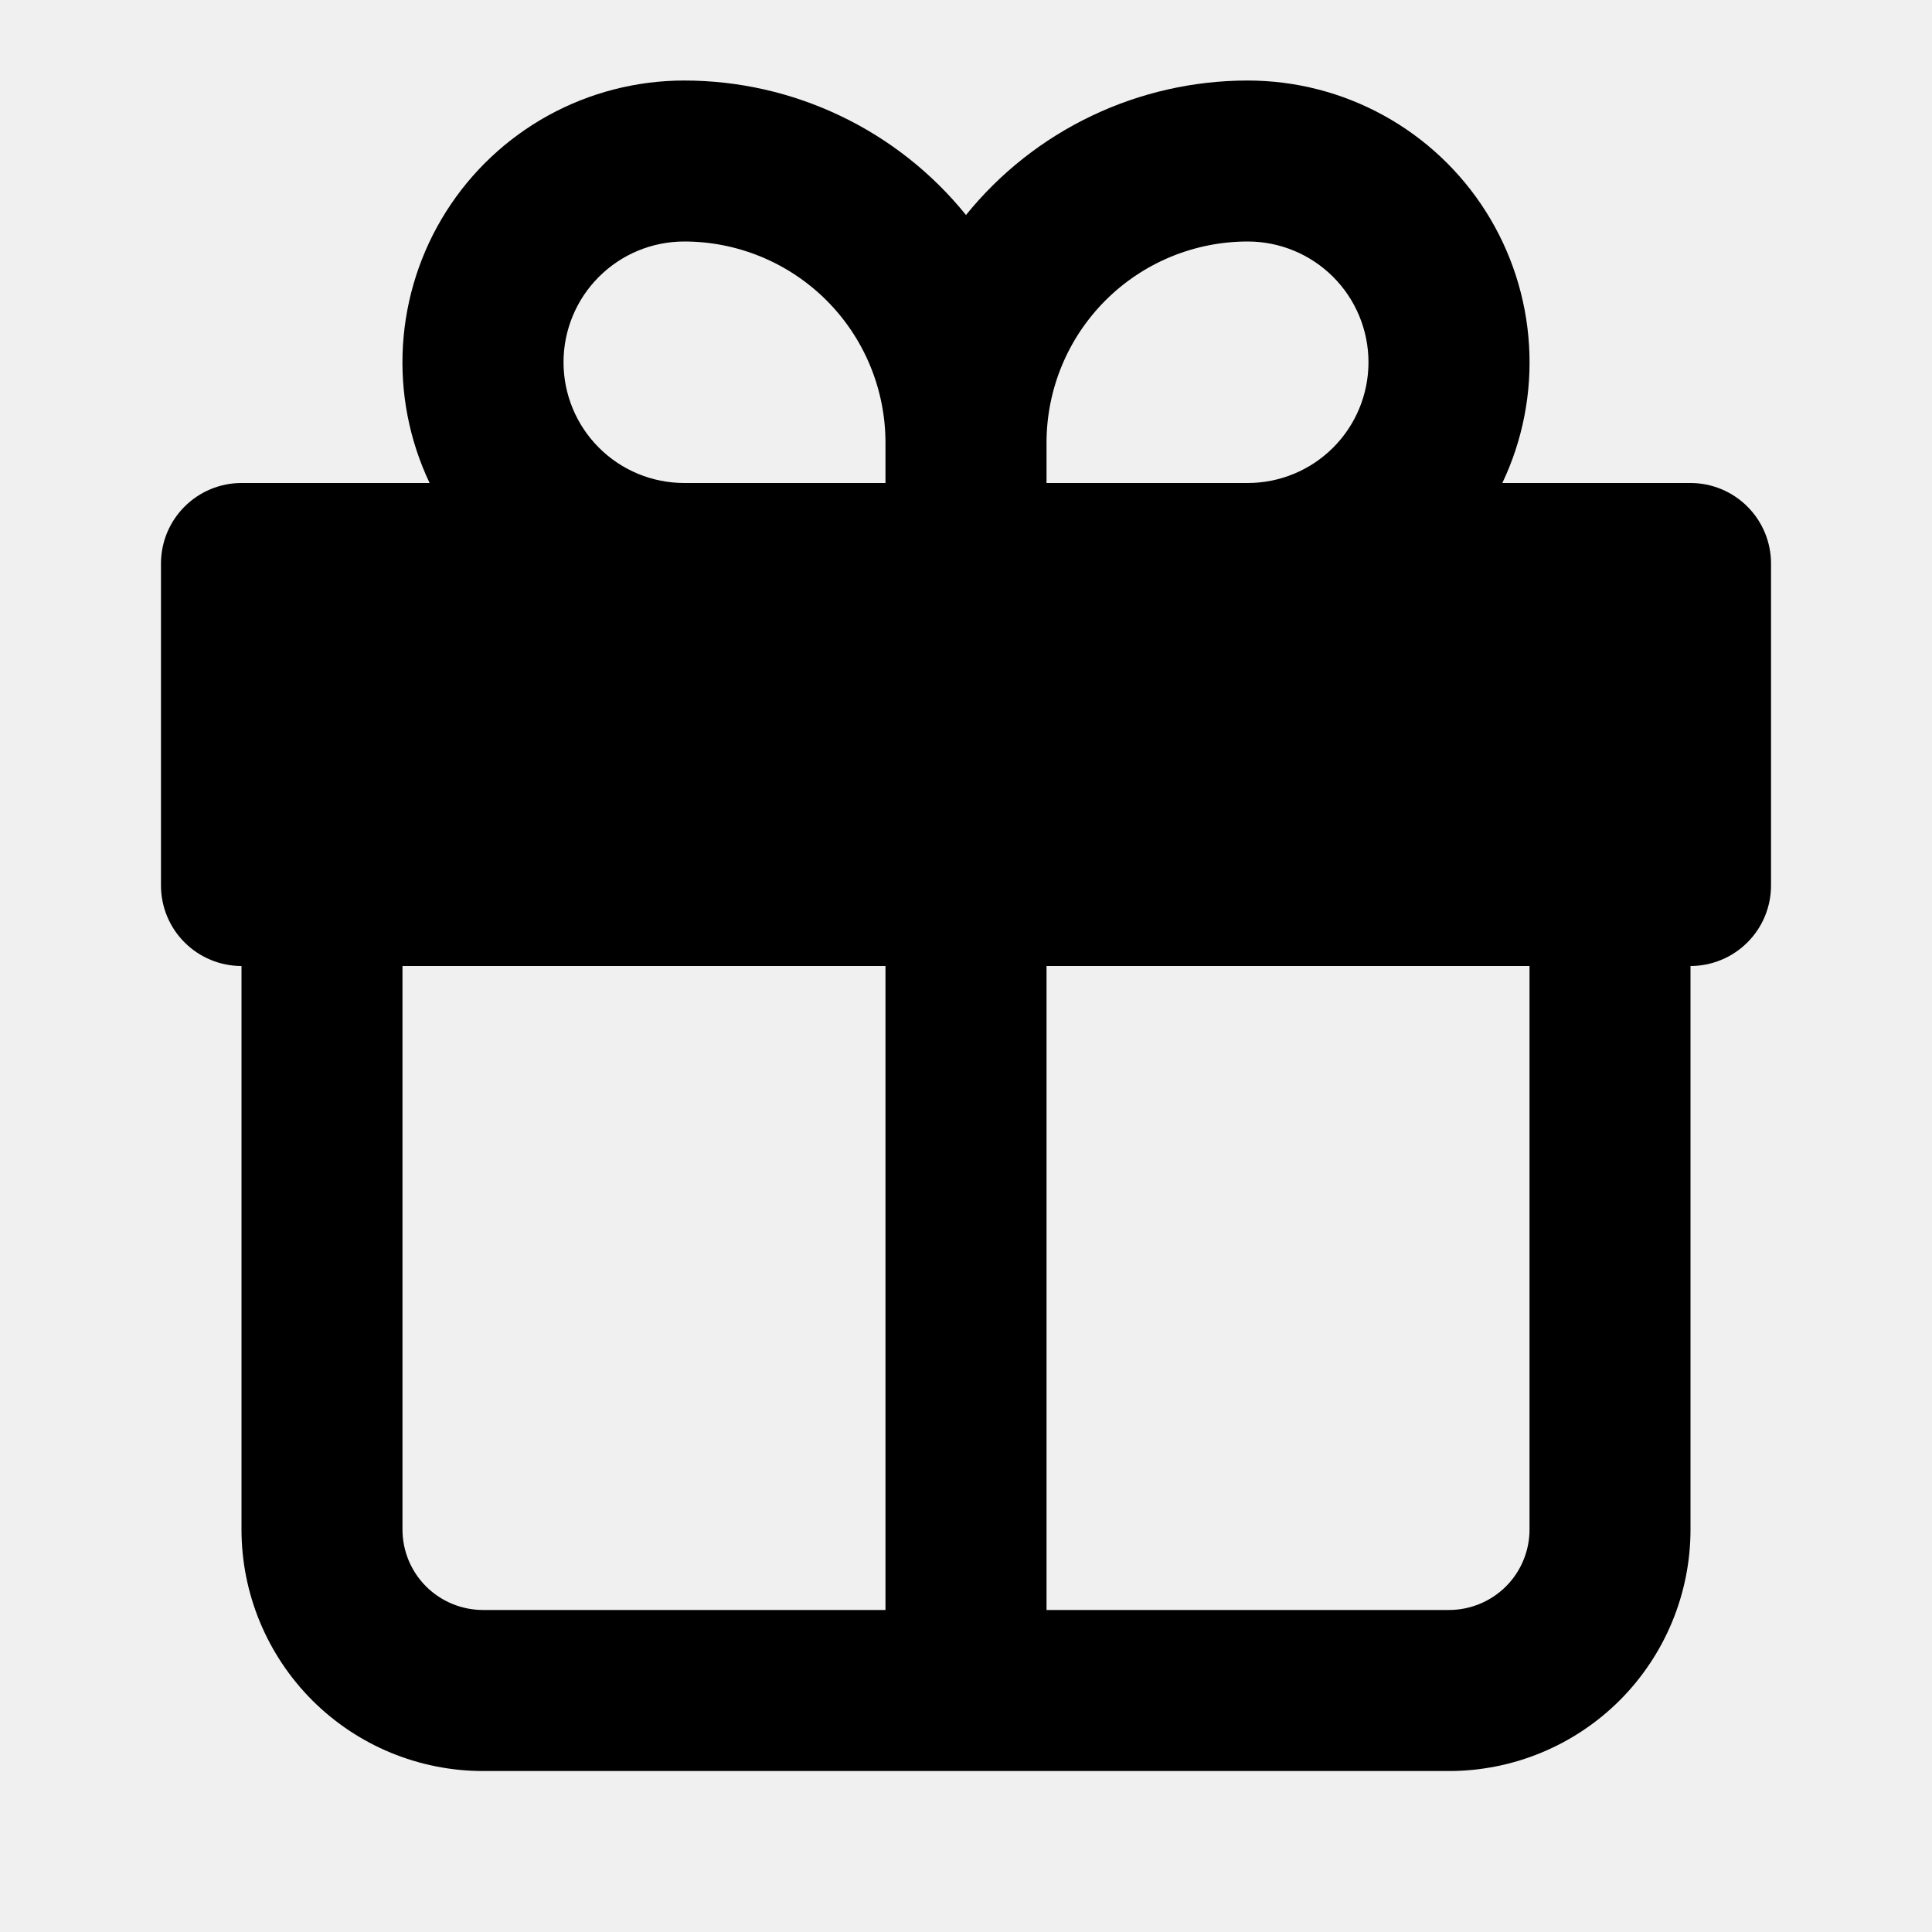
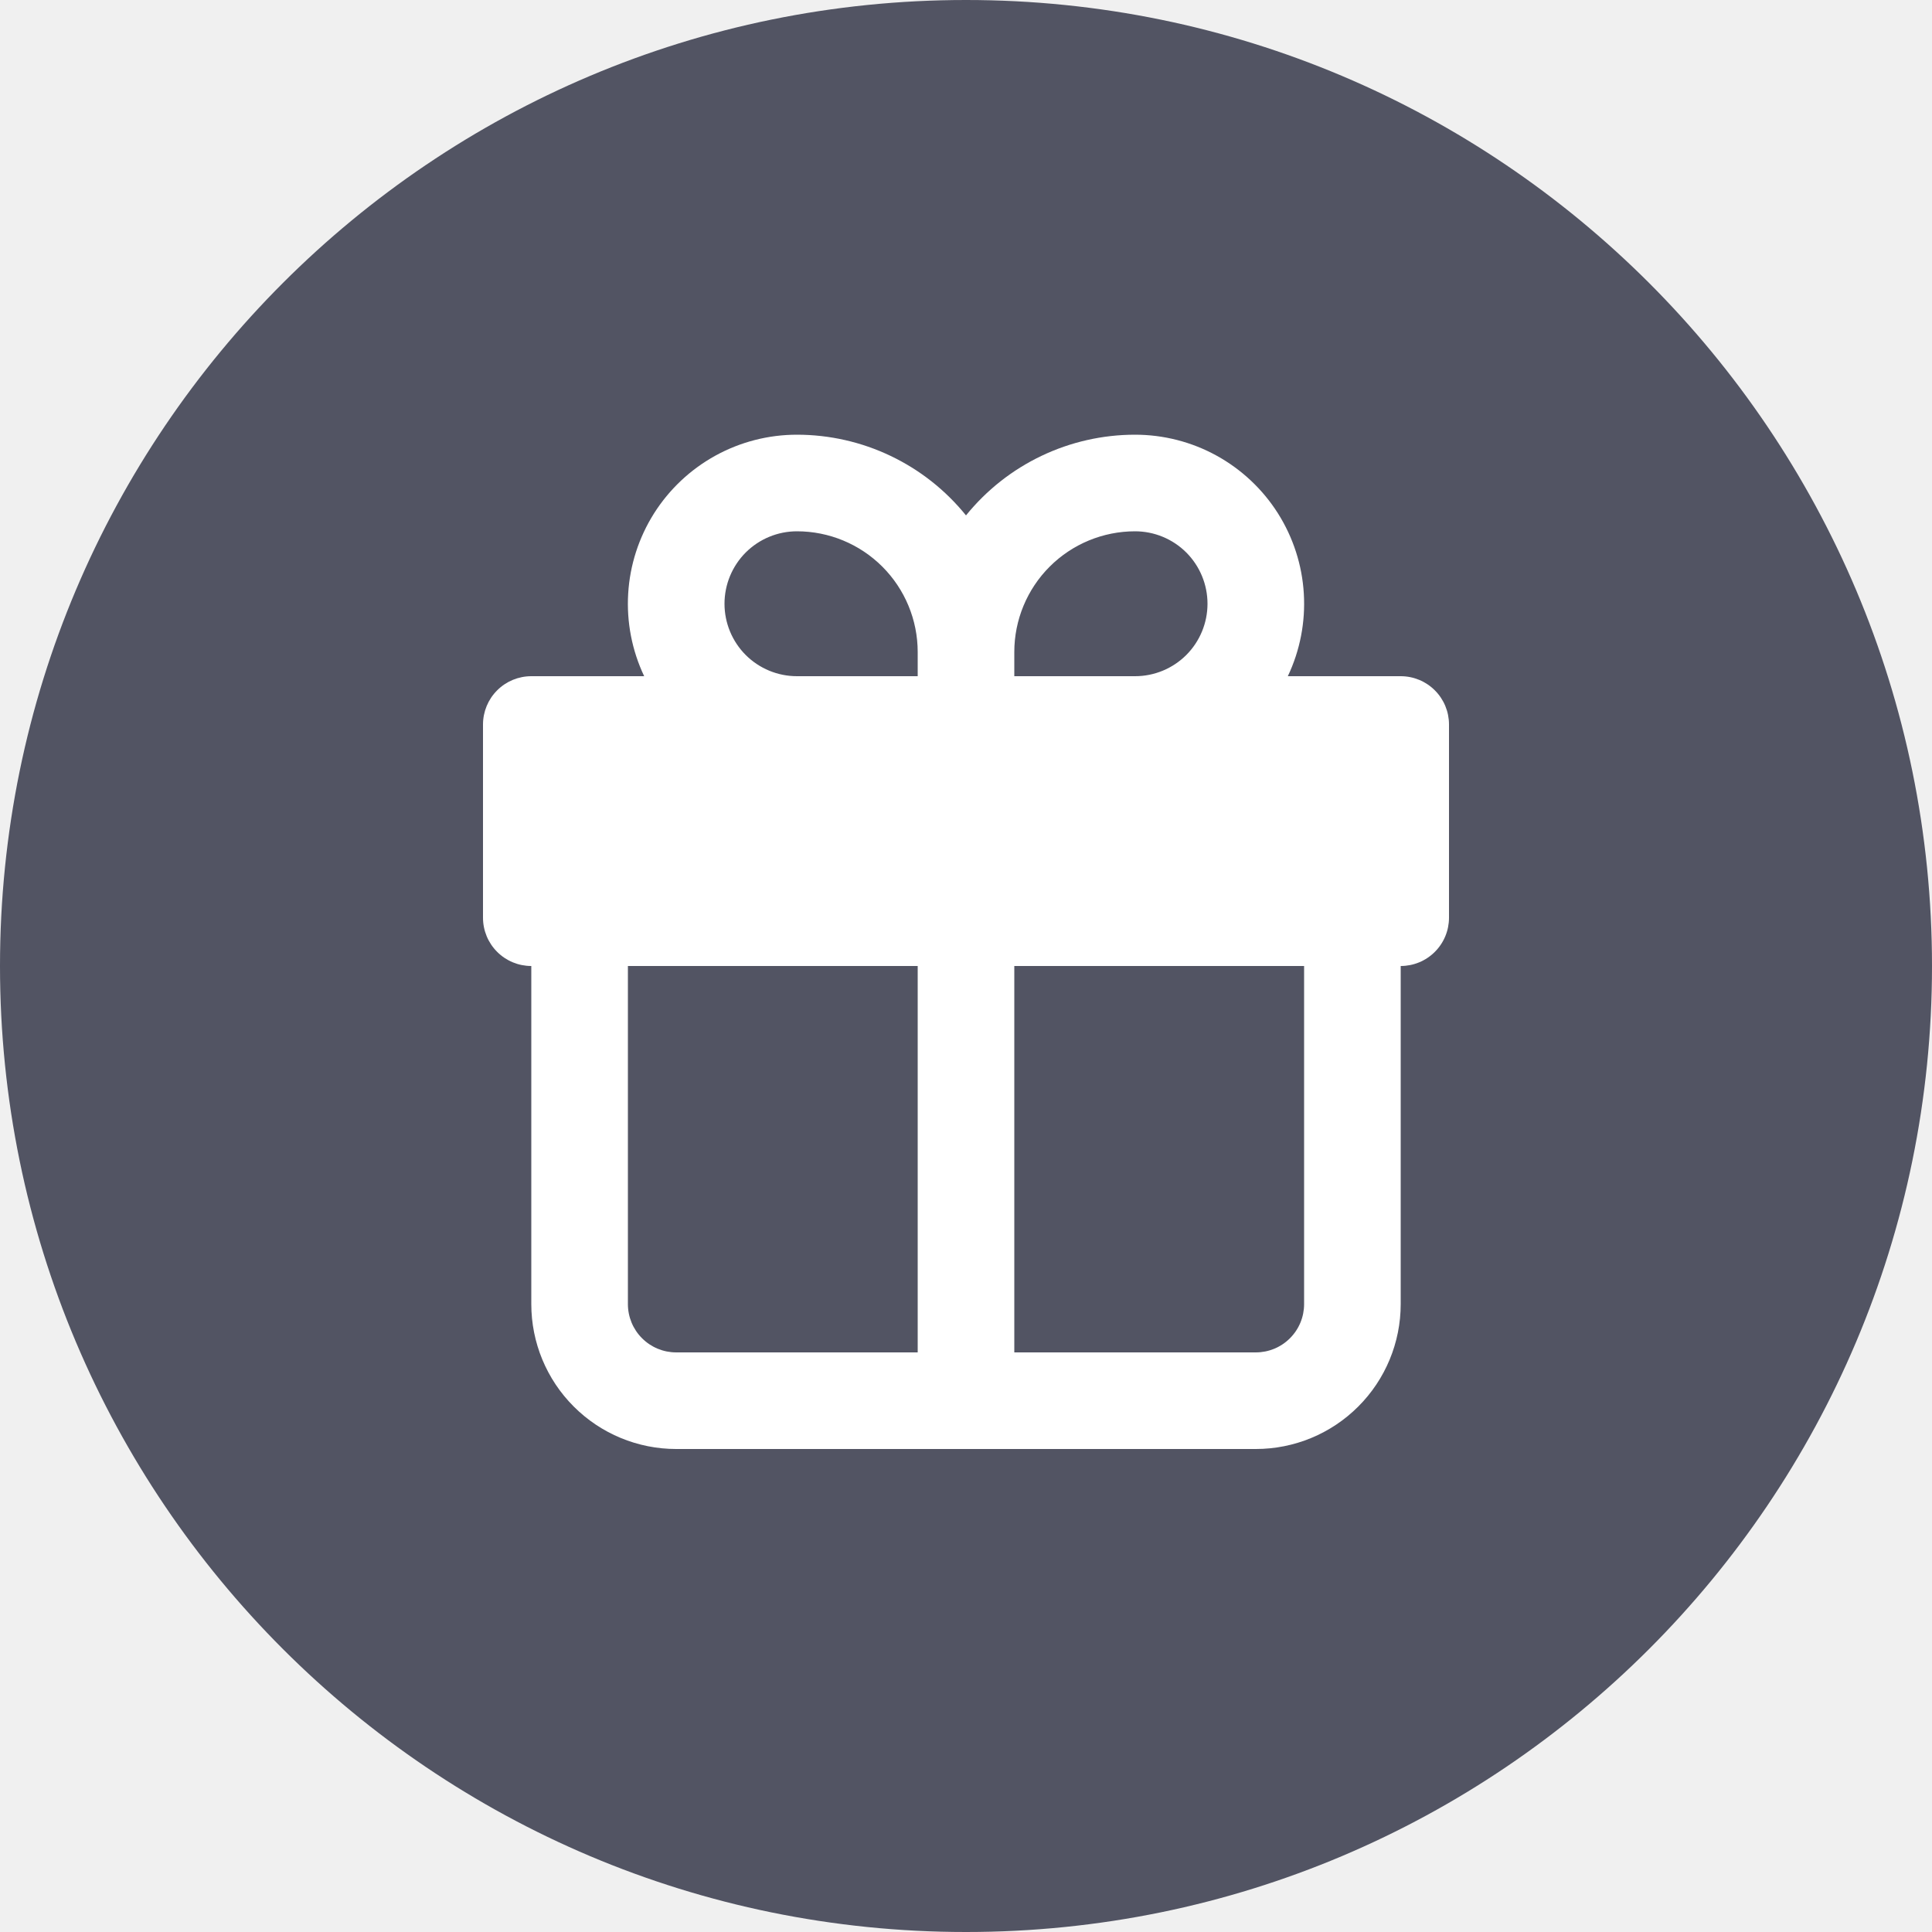
- <svg xmlns="http://www.w3.org/2000/svg" width="28" height="28" viewBox="0 0 28 28" fill="none">
-   <path fill-rule="evenodd" clip-rule="evenodd" d="M9.917 1.167C9.228 1.167 8.55 1.341 7.946 1.673C7.343 2.005 6.833 2.485 6.465 3.067C6.097 3.649 5.882 4.315 5.84 5.003C5.798 5.691 5.931 6.378 6.226 7H3.5C3.191 7 2.894 7.123 2.675 7.342C2.456 7.561 2.333 7.857 2.333 8.167V12.833C2.333 13.143 2.456 13.44 2.675 13.658C2.894 13.877 3.191 14 3.5 14V22.167C3.5 23.095 3.869 23.985 4.525 24.642C5.181 25.298 6.072 25.667 7 25.667H21C21.928 25.667 22.818 25.298 23.475 24.642C24.131 23.985 24.5 23.095 24.5 22.167V14C24.809 14 25.106 13.877 25.325 13.658C25.544 13.44 25.667 13.143 25.667 12.833V8.167C25.667 7.857 25.544 7.561 25.325 7.342C25.106 7.123 24.809 7 24.5 7H21.773C22.069 6.378 22.202 5.691 22.16 5.003C22.118 4.315 21.903 3.649 21.535 3.067C21.167 2.485 20.657 2.005 20.053 1.673C19.45 1.341 18.772 1.167 18.083 1.167C17.3 1.167 16.527 1.342 15.821 1.679C15.114 2.016 14.492 2.507 14 3.116C13.508 2.507 12.886 2.016 12.179 1.679C11.473 1.342 10.7 1.167 9.917 1.167ZM15.167 23.333H21C21.309 23.333 21.606 23.21 21.825 22.992C22.044 22.773 22.167 22.476 22.167 22.167V14H15.167V23.333ZM12.833 14V23.333H7C6.691 23.333 6.394 23.21 6.175 22.992C5.956 22.773 5.833 22.476 5.833 22.167V14H12.833ZM18.083 7C18.547 7 18.992 6.816 19.321 6.487C19.649 6.159 19.833 5.714 19.833 5.25C19.833 4.786 19.649 4.341 19.321 4.013C18.992 3.684 18.547 3.5 18.083 3.5C17.31 3.5 16.568 3.807 16.021 4.354C15.474 4.901 15.167 5.643 15.167 6.417V7H18.083ZM12.833 7V6.417C12.833 5.643 12.526 4.901 11.979 4.354C11.432 3.807 10.69 3.5 9.917 3.5C9.452 3.5 9.007 3.684 8.679 4.013C8.351 4.341 8.167 4.786 8.167 5.25C8.167 5.714 8.351 6.159 8.679 6.487C9.007 6.816 9.452 7 9.917 7H12.833Z" fill="black" />
+ <svg xmlns="http://www.w3.org/2000/svg" width="40" height="40" viewBox="0 0 40 40" fill="none">
+   <g clip-path="url(#clip0_156_25804)">
+     <circle cx="20" cy="20" r="20" fill="#525463" />
+     <path fill-rule="evenodd" clip-rule="evenodd" d="M16.5 9C15.909 9 15.329 9.149 14.811 9.434C14.294 9.719 13.857 10.13 13.541 10.629C13.226 11.128 13.041 11.699 13.006 12.288C12.97 12.878 13.084 13.466 13.337 14H11C10.735 14 10.48 14.105 10.293 14.293C10.105 14.48 10 14.735 10 15V19C10 19.265 10.105 19.52 10.293 19.707C10.48 19.895 10.735 20 11 20V27C11 27.796 11.316 28.559 11.879 29.121C12.441 29.684 13.204 30 14 30H26C26.796 30 27.559 29.684 28.121 29.121C28.684 28.559 29 27.796 29 27V20C29.265 20 29.52 19.895 29.707 19.707C29.895 19.52 30 19.265 30 19V15C30 14.735 29.895 14.48 29.707 14.293C29.52 14.105 29.265 14 29 14H26.663C26.916 13.466 27.03 12.878 26.994 12.288C26.959 11.699 26.774 11.128 26.459 10.629C26.143 10.13 25.706 9.719 25.189 9.434C24.672 9.149 24.09 9 23.5 9C22.829 9 22.166 9.15 21.561 9.439C20.955 9.728 20.422 10.149 20 10.671C19.578 10.149 19.045 9.728 18.439 9.439C17.834 9.15 17.171 9 16.5 9ZM21 28H26C26.265 28 26.52 27.895 26.707 27.707C26.895 27.52 27 27.265 27 27V20H21V28ZM19 20V28H14C13.735 28 13.48 27.895 13.293 27.707C13.105 27.52 13 27.265 13 27V20H19ZM23.5 14C23.898 14 24.279 13.842 24.561 13.561C24.842 13.279 25 12.898 25 12.5C25 12.102 24.842 11.721 24.561 11.439C24.279 11.158 23.898 11 23.5 11C22.837 11 22.201 11.263 21.732 11.732C21.263 12.201 21 12.837 21 13.5V14H23.5ZM19 14V13.5C19 12.837 18.737 12.201 18.268 11.732C17.799 11.263 17.163 11 16.5 11C16.102 11 15.721 11.158 15.439 11.439C15.158 11.721 15 12.102 15 12.5C15 12.898 15.158 13.279 15.439 13.561C15.721 13.842 16.102 14 16.5 14H19Z" fill="white" />
+   </g>
+   <defs>
+     <clipPath id="clip0_156_25804">
+       <rect width="40" height="40" fill="white" />
+     </clipPath>
+   </defs>
</svg>
